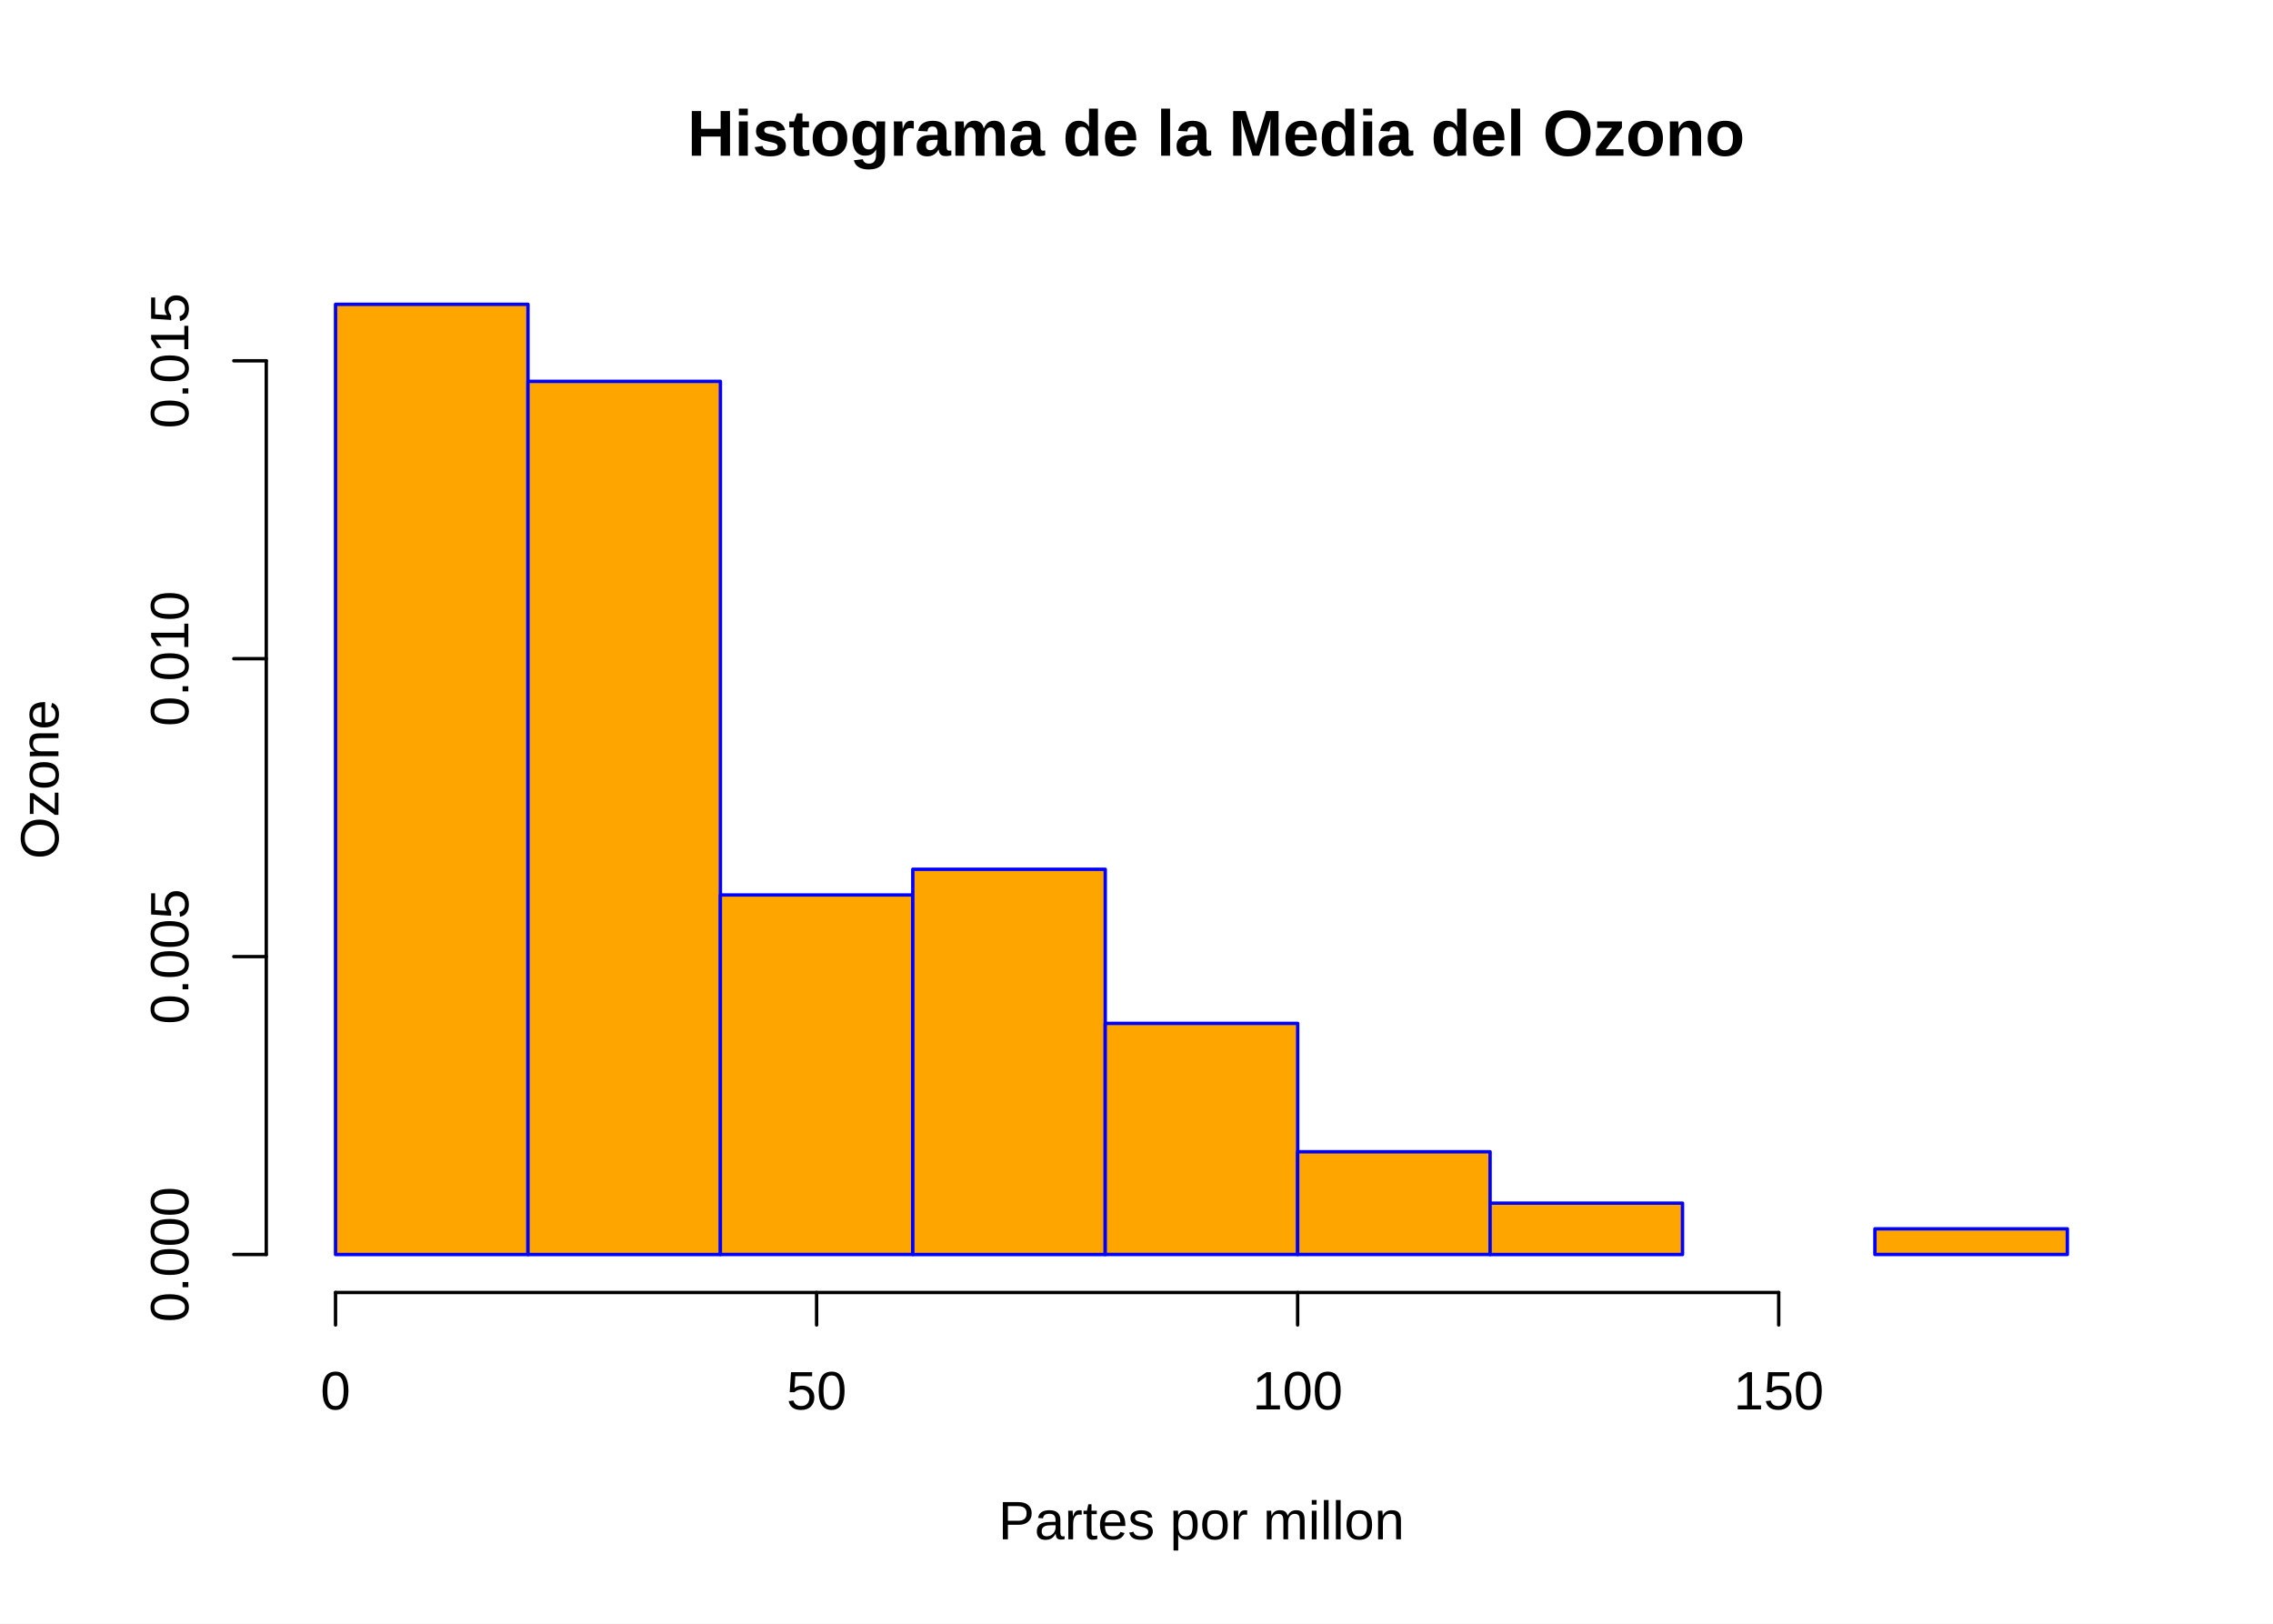
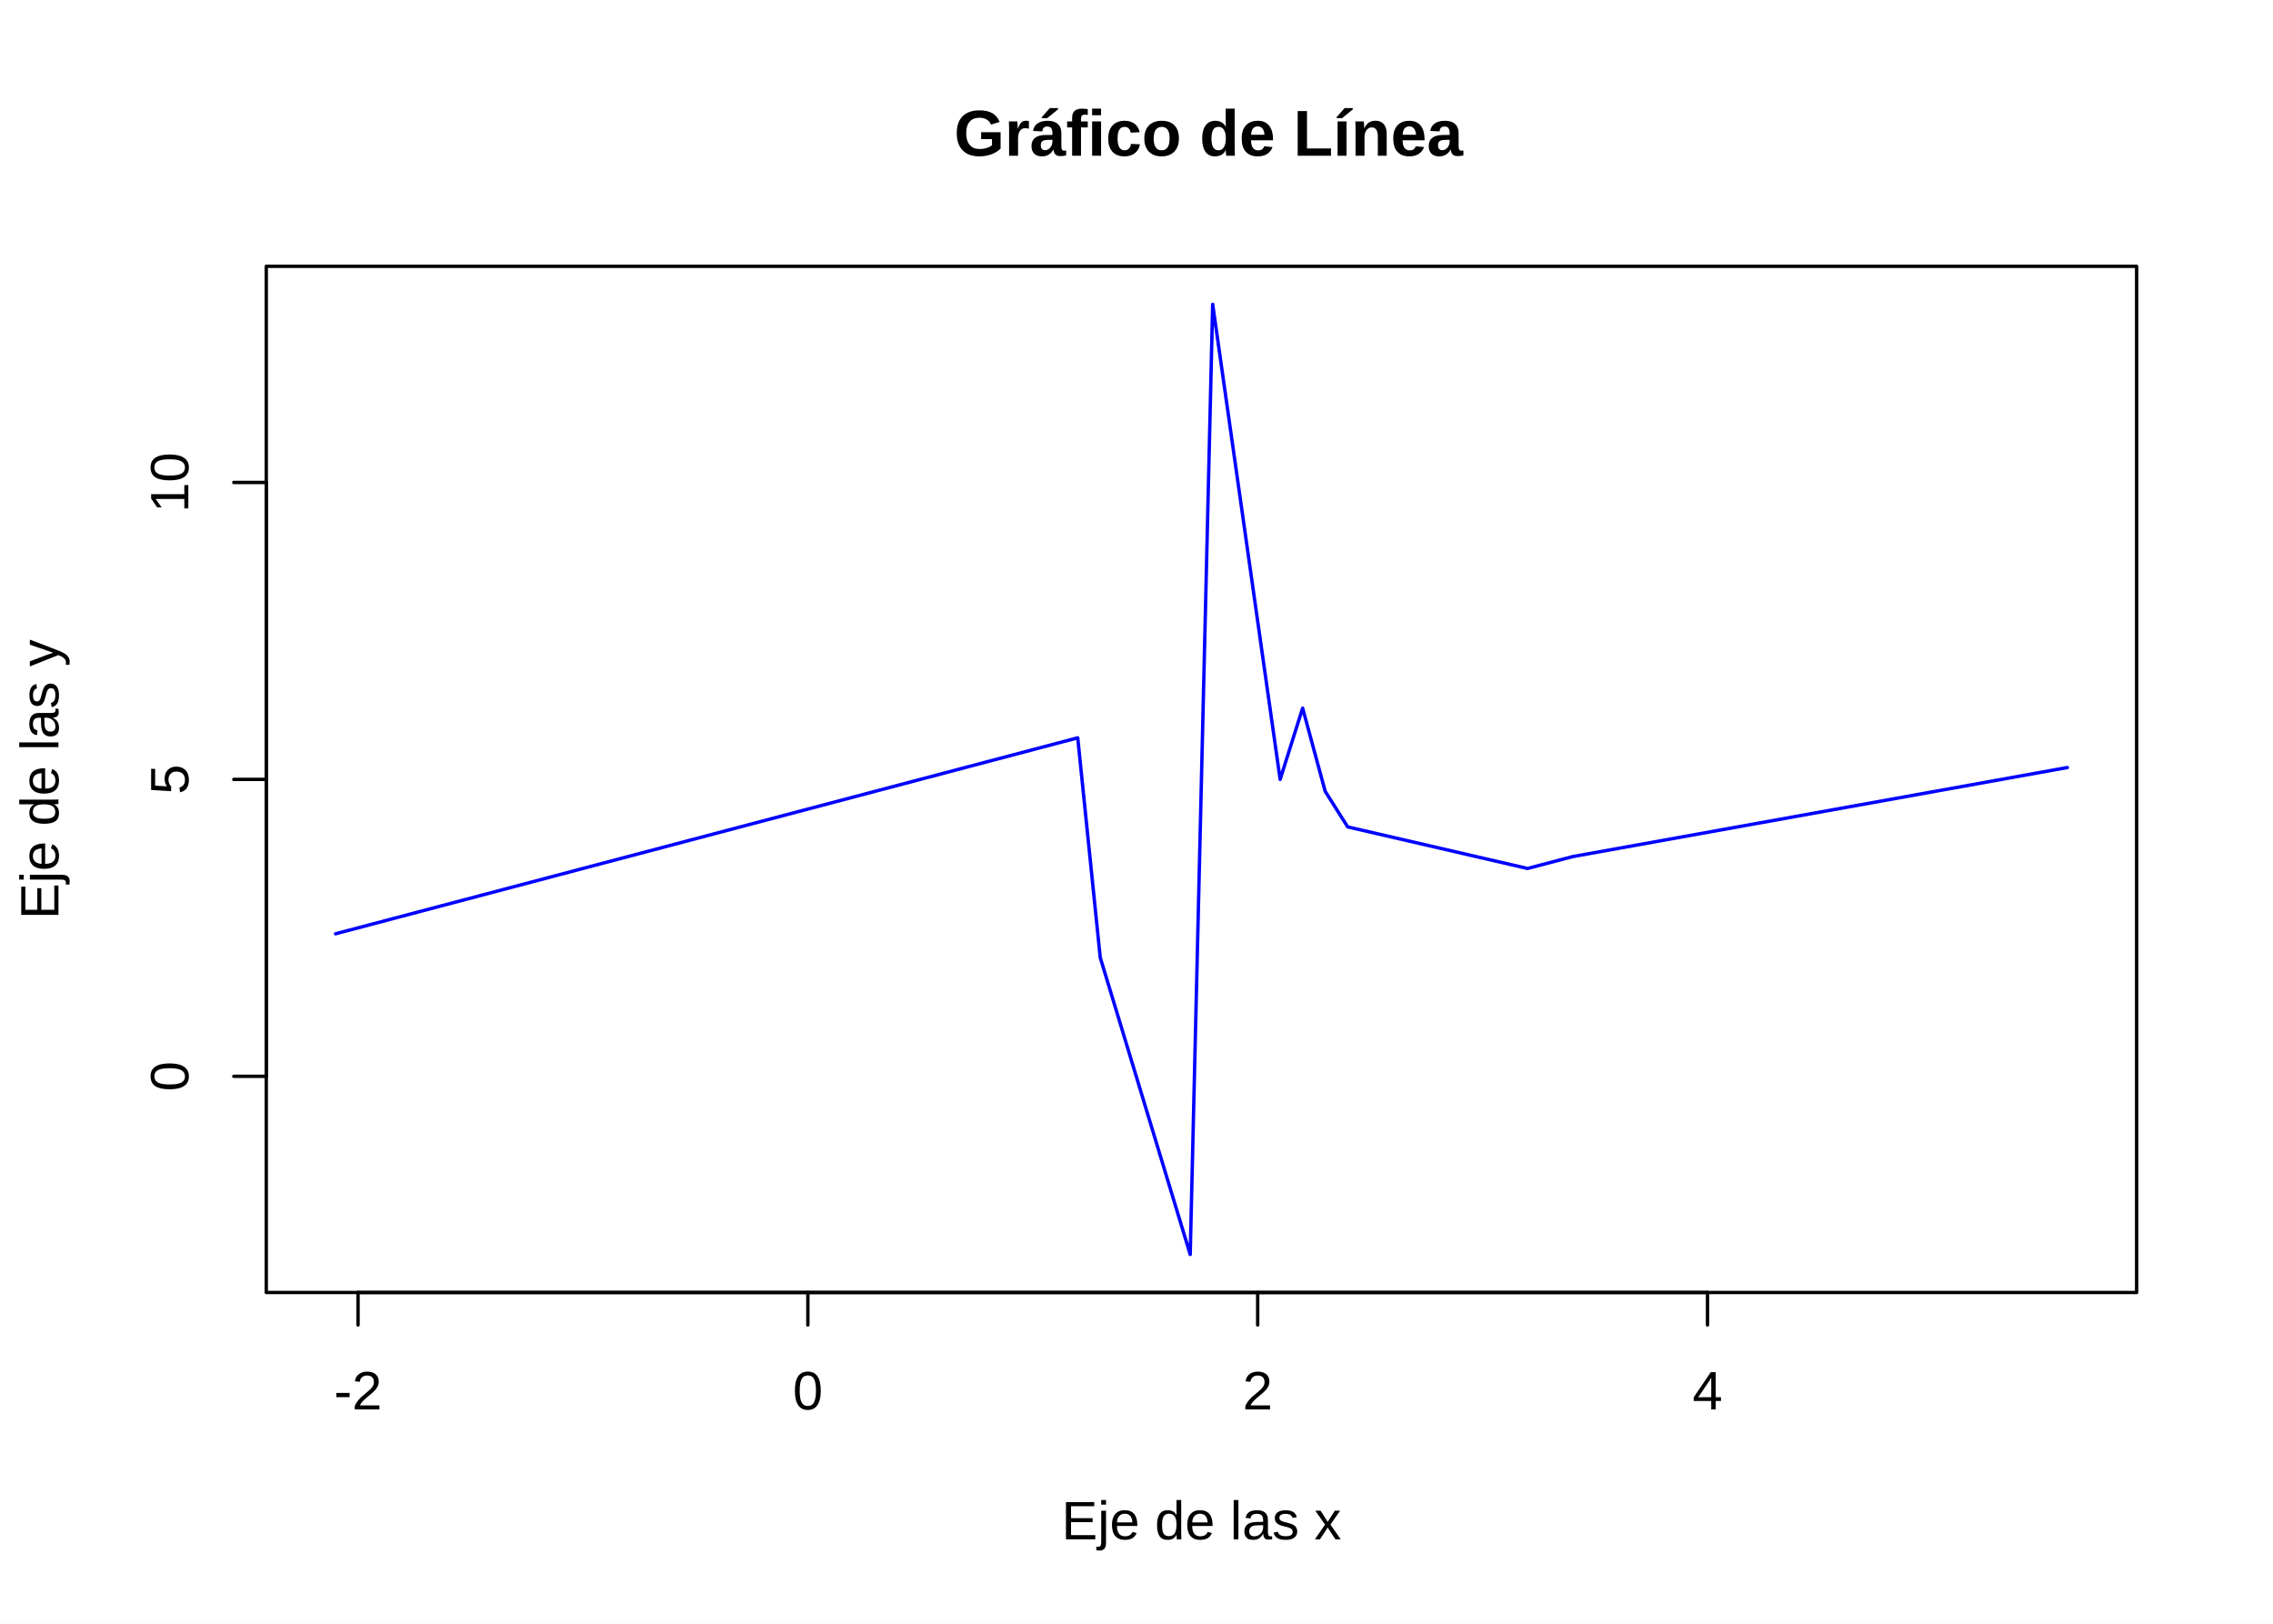
<svg xmlns="http://www.w3.org/2000/svg" viewBox="0 0 504.00 360.00">
  <defs>
    <style type="text/css">
    line, polyline, path, rect, circle {
      fill: none;
      stroke: #000000;
      stroke-linecap: round;
      stroke-linejoin: round;
      stroke-miterlimit: 10.00;
    }
  </style>
  </defs>
  <rect width="100%" height="100%" style="stroke: none; fill: #FFFFFF;" />
-   <text x="152.43" y="34.53" style="font-size: 14.40px; font-weight: bold; font-family: Arial;" textLength="227.93px" lengthAdjust="spacingAndGlyphs">Histograma de la Media del Ozono</text>
-   <text x="221.38" y="341.28" style="font-size: 12.00px; font-family: Arial;" textLength="90.04px" lengthAdjust="spacingAndGlyphs">Partes por millon</text>
-   <text transform="translate(12.96,190.48) rotate(-90)" style="font-size: 12.00px; font-family: Arial;" textLength="35.36px" lengthAdjust="spacingAndGlyphs">Ozone</text>
-   <line x1="74.40" y1="286.56" x2="394.40" y2="286.56" style="stroke-width: 0.75;" />
-   <line x1="74.40" y1="286.56" x2="74.40" y2="293.76" style="stroke-width: 0.75;" />
-   <line x1="181.07" y1="286.56" x2="181.07" y2="293.76" style="stroke-width: 0.75;" />
-   <line x1="287.73" y1="286.56" x2="287.73" y2="293.76" style="stroke-width: 0.75;" />
-   <line x1="394.40" y1="286.56" x2="394.40" y2="293.76" style="stroke-width: 0.75;" />
-   <text x="71.06" y="312.48" style="font-size: 12.00px; font-family: Arial;" textLength="6.67px" lengthAdjust="spacingAndGlyphs">0</text>
-   <text x="174.39" y="312.48" style="font-size: 12.00px; font-family: Arial;" textLength="13.35px" lengthAdjust="spacingAndGlyphs">50</text>
-   <text x="277.72" y="312.48" style="font-size: 12.00px; font-family: Arial;" textLength="20.02px" lengthAdjust="spacingAndGlyphs">100</text>
-   <text x="384.39" y="312.48" style="font-size: 12.00px; font-family: Arial;" textLength="20.02px" lengthAdjust="spacingAndGlyphs">150</text>
-   <line x1="59.04" y1="278.13" x2="59.04" y2="79.99" style="stroke-width: 0.75;" />
-   <line x1="59.04" y1="278.13" x2="51.84" y2="278.13" style="stroke-width: 0.75;" />
-   <line x1="59.04" y1="212.09" x2="51.84" y2="212.09" style="stroke-width: 0.75;" />
-   <line x1="59.04" y1="146.04" x2="51.84" y2="146.04" style="stroke-width: 0.75;" />
-   <line x1="59.04" y1="79.99" x2="51.84" y2="79.99" style="stroke-width: 0.75;" />
-   <text transform="translate(41.76,293.15) rotate(-90)" style="font-size: 12.00px; font-family: Arial;" textLength="30.03px" lengthAdjust="spacingAndGlyphs">0.000</text>
-   <text transform="translate(41.76,227.10) rotate(-90)" style="font-size: 12.00px; font-family: Arial;" textLength="30.03px" lengthAdjust="spacingAndGlyphs">0.005</text>
-   <text transform="translate(41.76,161.05) rotate(-90)" style="font-size: 12.00px; font-family: Arial;" textLength="30.03px" lengthAdjust="spacingAndGlyphs">0.010</text>
-   <text transform="translate(41.76,95.01) rotate(-90)" style="font-size: 12.00px; font-family: Arial;" textLength="30.03px" lengthAdjust="spacingAndGlyphs">0.015</text>
  <defs>
    <clipPath id="cpNTkuMDR8NDczLjc2fDI4Ni41Nnw1OS4wNA==">
      <rect x="59.04" y="59.04" width="414.72" height="227.52" />
    </clipPath>
  </defs>
-   <rect x="74.40" y="67.47" width="42.67" height="210.67" style="stroke-width: 0.75; stroke: #0000FF; fill: #FFA500;" clip-path="url(#cpNTkuMDR8NDczLjc2fDI4Ni41Nnw1OS4wNA==)" />
-   <rect x="117.07" y="84.55" width="42.67" height="193.59" style="stroke-width: 0.75; stroke: #0000FF; fill: #FFA500;" clip-path="url(#cpNTkuMDR8NDczLjc2fDI4Ni41Nnw1OS4wNA==)" />
-   <rect x="159.73" y="198.42" width="42.67" height="79.71" style="stroke-width: 0.75; stroke: #0000FF; fill: #FFA500;" clip-path="url(#cpNTkuMDR8NDczLjc2fDI4Ni41Nnw1OS4wNA==)" />
-   <rect x="202.40" y="192.73" width="42.67" height="85.41" style="stroke-width: 0.75; stroke: #0000FF; fill: #FFA500;" clip-path="url(#cpNTkuMDR8NDczLjc2fDI4Ni41Nnw1OS4wNA==)" />
-   <rect x="245.07" y="226.89" width="42.67" height="51.24" style="stroke-width: 0.75; stroke: #0000FF; fill: #FFA500;" clip-path="url(#cpNTkuMDR8NDczLjc2fDI4Ni41Nnw1OS4wNA==)" />
-   <rect x="287.73" y="255.36" width="42.67" height="22.77" style="stroke-width: 0.75; stroke: #0000FF; fill: #FFA500;" clip-path="url(#cpNTkuMDR8NDczLjc2fDI4Ni41Nnw1OS4wNA==)" />
-   <rect x="330.40" y="266.75" width="42.67" height="11.39" style="stroke-width: 0.75; stroke: #0000FF; fill: #FFA500;" clip-path="url(#cpNTkuMDR8NDczLjc2fDI4Ni41Nnw1OS4wNA==)" />
-   <rect x="373.07" y="278.13" width="42.67" height="0.00" style="stroke-width: 0.75; stroke: #0000FF; fill: #FFA500;" clip-path="url(#cpNTkuMDR8NDczLjc2fDI4Ni41Nnw1OS4wNA==)" />
-   <rect x="415.73" y="272.44" width="42.67" height="5.69" style="stroke-width: 0.75; stroke: #0000FF; fill: #FFA500;" clip-path="url(#cpNTkuMDR8NDczLjc2fDI4Ni41Nnw1OS4wNA==)" />
+   <polyline points="74.40,207.03 238.97,163.58 243.96,212.30 263.91,278.13 268.89,67.47 283.85,172.80 288.84,157.00 293.83,175.43 298.82,183.33 338.71,192.55 348.69,189.92 458.40,170.17 " style="stroke-width: 0.75; stroke: #0000FF;" clip-path="url(#cpNTkuMDR8NDczLjc2fDI4Ni41Nnw1OS4wNA==)" />
+   <defs>
+     <clipPath id="cpMHw1MDR8MzYwfDA=">
+       <rect x="0.00" y="0.00" width="504.00" height="360.00" />
+     </clipPath>
+   </defs>
+   <line x1="79.39" y1="286.56" x2="378.61" y2="286.56" style="stroke-width: 0.75;" clip-path="url(#cpMHw1MDR8MzYwfDA=)" />
+   <line x1="79.39" y1="286.56" x2="79.39" y2="293.76" style="stroke-width: 0.75;" clip-path="url(#cpMHw1MDR8MzYwfDA=)" />
+   <line x1="179.13" y1="286.56" x2="179.13" y2="293.76" style="stroke-width: 0.75;" clip-path="url(#cpMHw1MDR8MzYwfDA=)" />
+   <line x1="278.87" y1="286.56" x2="278.87" y2="293.76" style="stroke-width: 0.75;" clip-path="url(#cpMHw1MDR8MzYwfDA=)" />
+   <line x1="378.61" y1="286.56" x2="378.61" y2="293.76" style="stroke-width: 0.75;" clip-path="url(#cpMHw1MDR8MzYwfDA=)" />
+   <g clip-path="url(#cpMHw1MDR8MzYwfDA=)">
+     <text x="74.05" y="312.48" style="font-size: 12.00px; font-family: Arial;" textLength="10.67px" lengthAdjust="spacingAndGlyphs">-2</text>
+   </g>
+   <g clip-path="url(#cpMHw1MDR8MzYwfDA=)">
+     <text x="175.79" y="312.48" style="font-size: 12.00px; font-family: Arial;" textLength="6.67px" lengthAdjust="spacingAndGlyphs">0</text>
+   </g>
+   <g clip-path="url(#cpMHw1MDR8MzYwfDA=)">
+     <text x="275.53" y="312.48" style="font-size: 12.00px; font-family: Arial;" textLength="6.67px" lengthAdjust="spacingAndGlyphs">2</text>
+   </g>
+   <g clip-path="url(#cpMHw1MDR8MzYwfDA=)">
+     <text x="375.27" y="312.48" style="font-size: 12.00px; font-family: Arial;" textLength="6.67px" lengthAdjust="spacingAndGlyphs">4</text>
+   </g>
+   <line x1="59.04" y1="238.63" x2="59.04" y2="106.97" style="stroke-width: 0.75;" clip-path="url(#cpMHw1MDR8MzYwfDA=)" />
+   <line x1="59.04" y1="238.63" x2="51.84" y2="238.63" style="stroke-width: 0.75;" clip-path="url(#cpMHw1MDR8MzYwfDA=)" />
+   <line x1="59.04" y1="172.80" x2="51.84" y2="172.80" style="stroke-width: 0.75;" clip-path="url(#cpMHw1MDR8MzYwfDA=)" />
+   <line x1="59.04" y1="106.97" x2="51.84" y2="106.97" style="stroke-width: 0.75;" clip-path="url(#cpMHw1MDR8MzYwfDA=)" />
+   <g clip-path="url(#cpMHw1MDR8MzYwfDA=)">
+     <text transform="translate(41.76,241.97) rotate(-90)" style="font-size: 12.00px; font-family: Arial;" textLength="6.67px" lengthAdjust="spacingAndGlyphs">0</text>
+   </g>
+   <g clip-path="url(#cpMHw1MDR8MzYwfDA=)">
+     <text transform="translate(41.76,176.14) rotate(-90)" style="font-size: 12.00px; font-family: Arial;" textLength="6.67px" lengthAdjust="spacingAndGlyphs">5</text>
+   </g>
+   <g clip-path="url(#cpMHw1MDR8MzYwfDA=)">
+     <text transform="translate(41.76,113.64) rotate(-90)" style="font-size: 12.00px; font-family: Arial;" textLength="13.35px" lengthAdjust="spacingAndGlyphs">10</text>
+   </g>
+   <polyline points="59.04,286.56 473.76,286.56 473.76,59.04 59.04,59.04 59.04,286.56 " style="stroke-width: 0.75;" clip-path="url(#cpMHw1MDR8MzYwfDA=)" />
+   <g clip-path="url(#cpMHw1MDR8MzYwfDA=)">
+     <text x="211.55" y="34.53" style="font-size: 14.40px; font-weight: bold; font-family: Arial;" textLength="109.70px" lengthAdjust="spacingAndGlyphs">Gráfico de Línea</text>
+   </g>
+   <g clip-path="url(#cpMHw1MDR8MzYwfDA=)">
+     <text x="235.38" y="341.28" style="font-size: 12.00px; font-family: Arial;" textLength="62.03px" lengthAdjust="spacingAndGlyphs">Eje de las x</text>
+   </g>
+   <g clip-path="url(#cpMHw1MDR8MzYwfDA=)">
+     <text transform="translate(12.96,203.82) rotate(-90)" style="font-size: 12.00px; font-family: Arial;" textLength="62.03px" lengthAdjust="spacingAndGlyphs">Eje de las y</text>
+   </g>
</svg>
